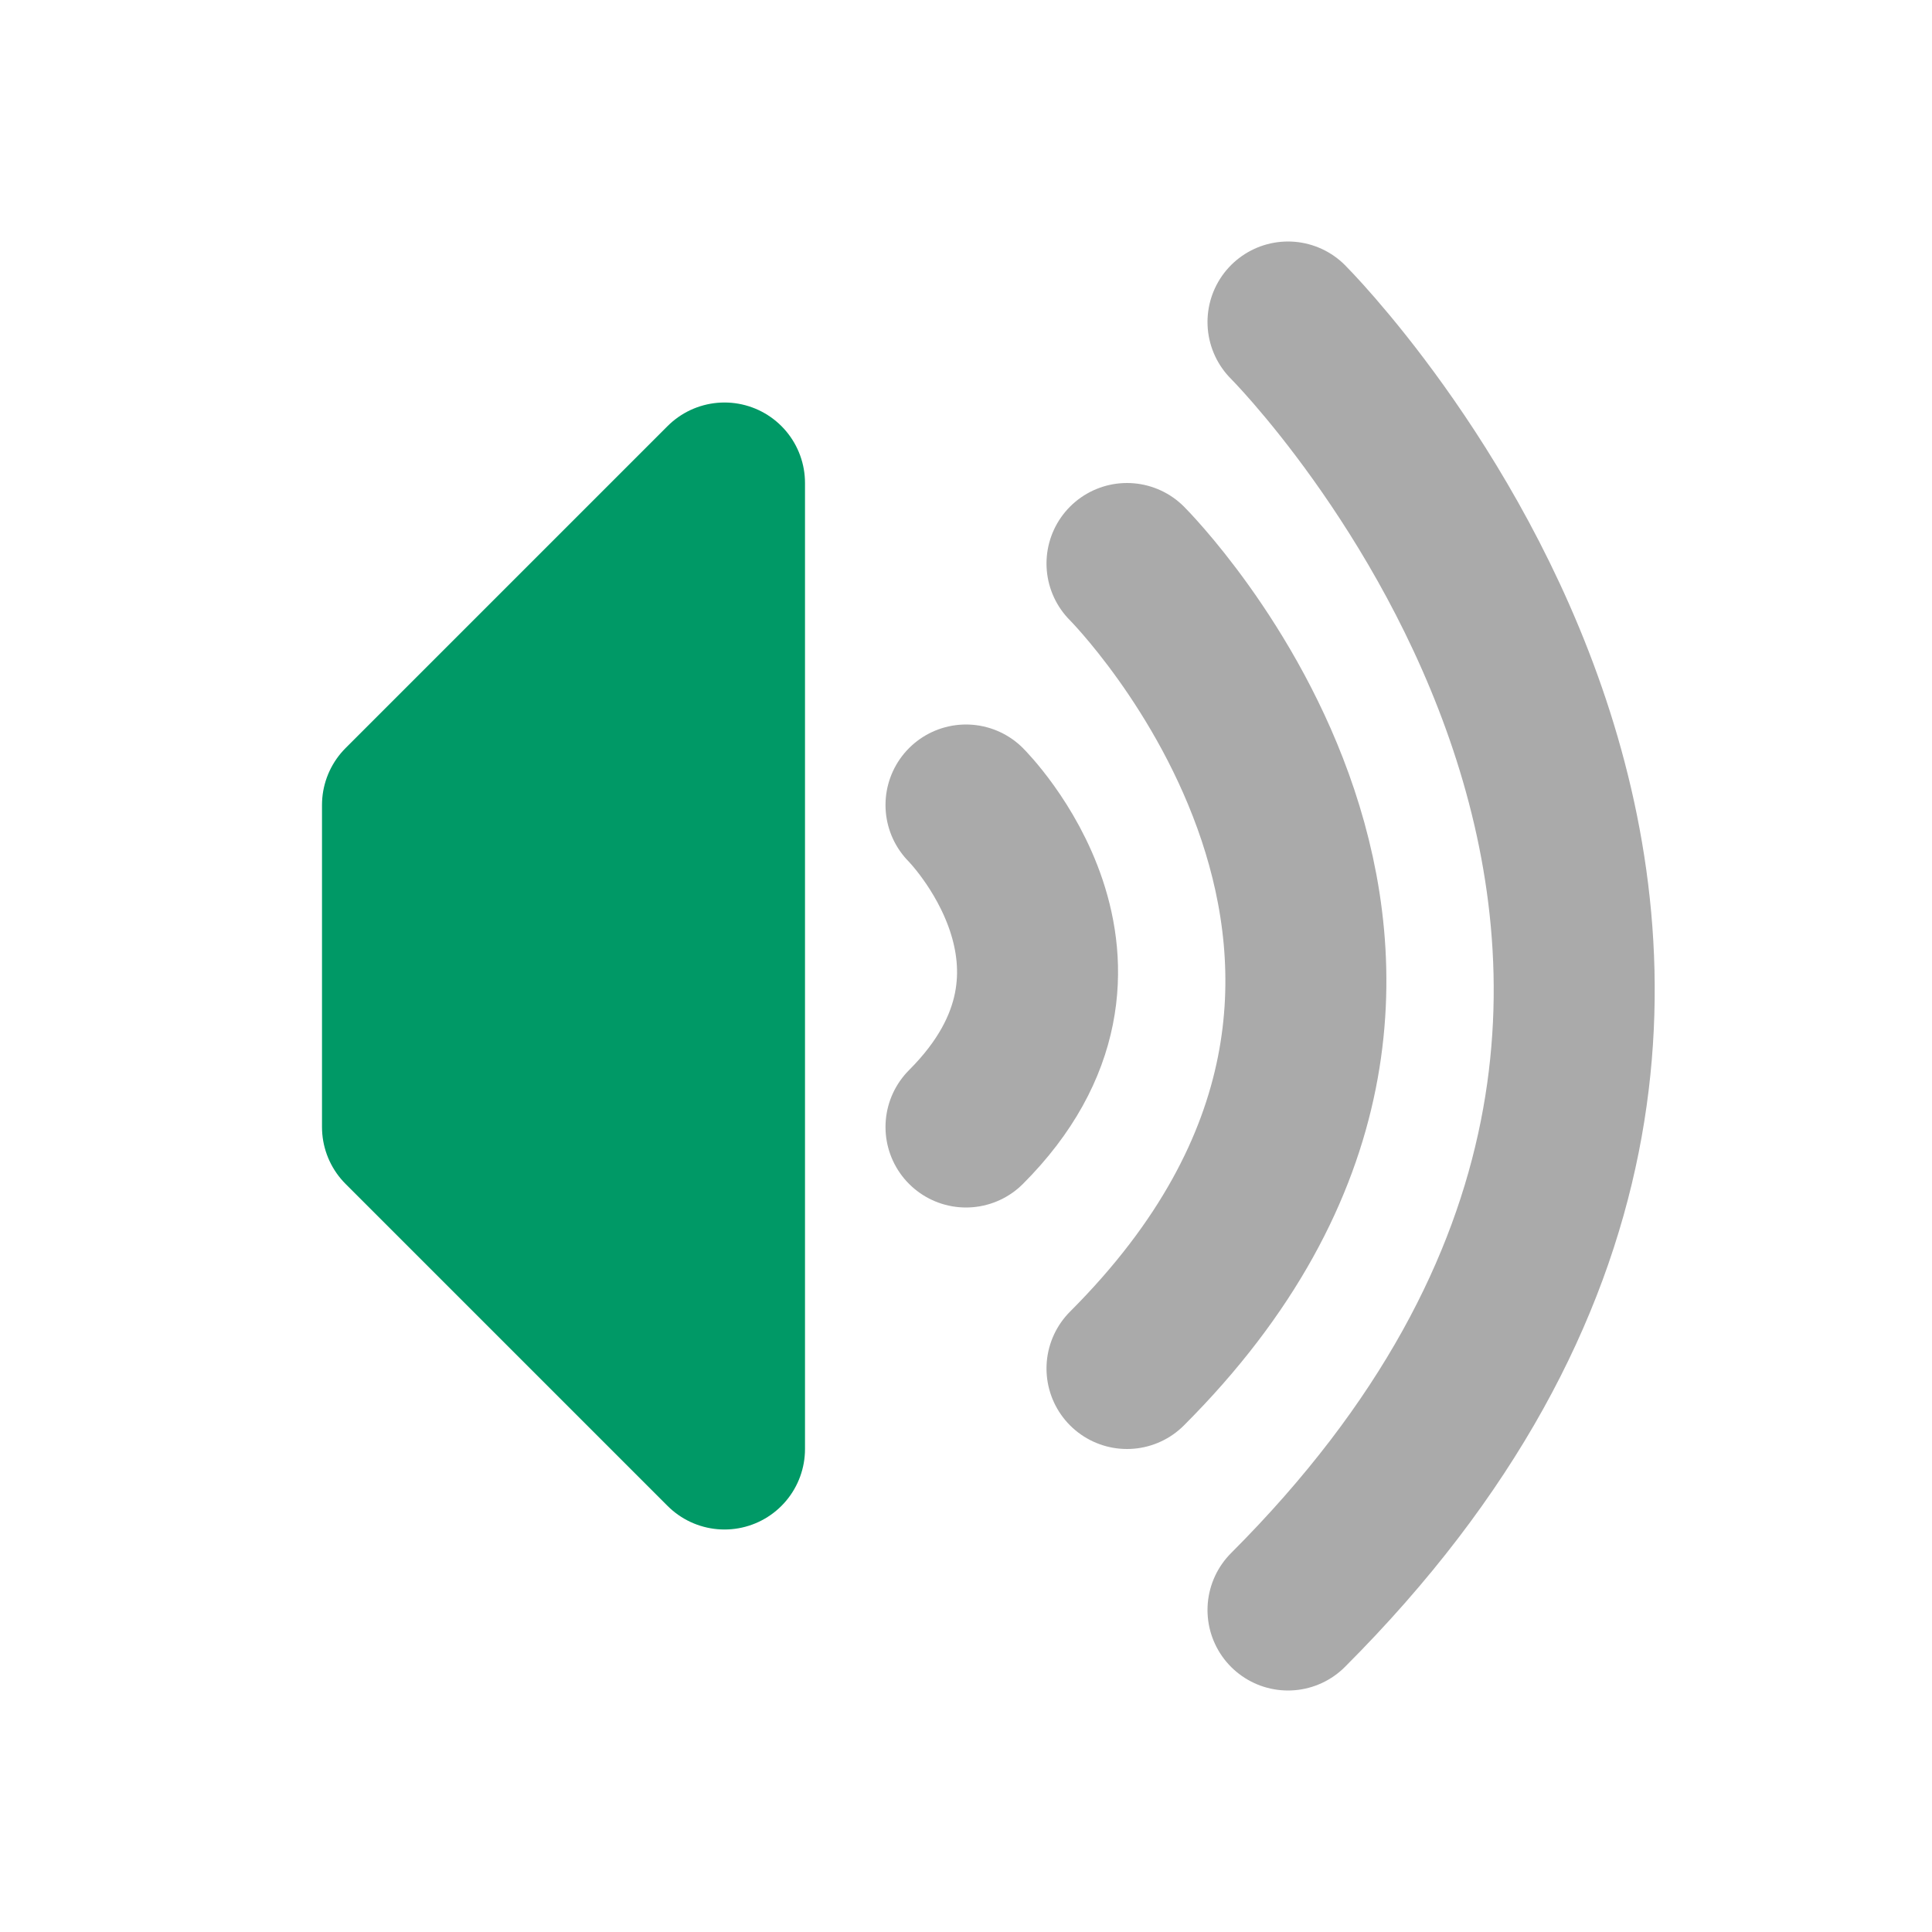
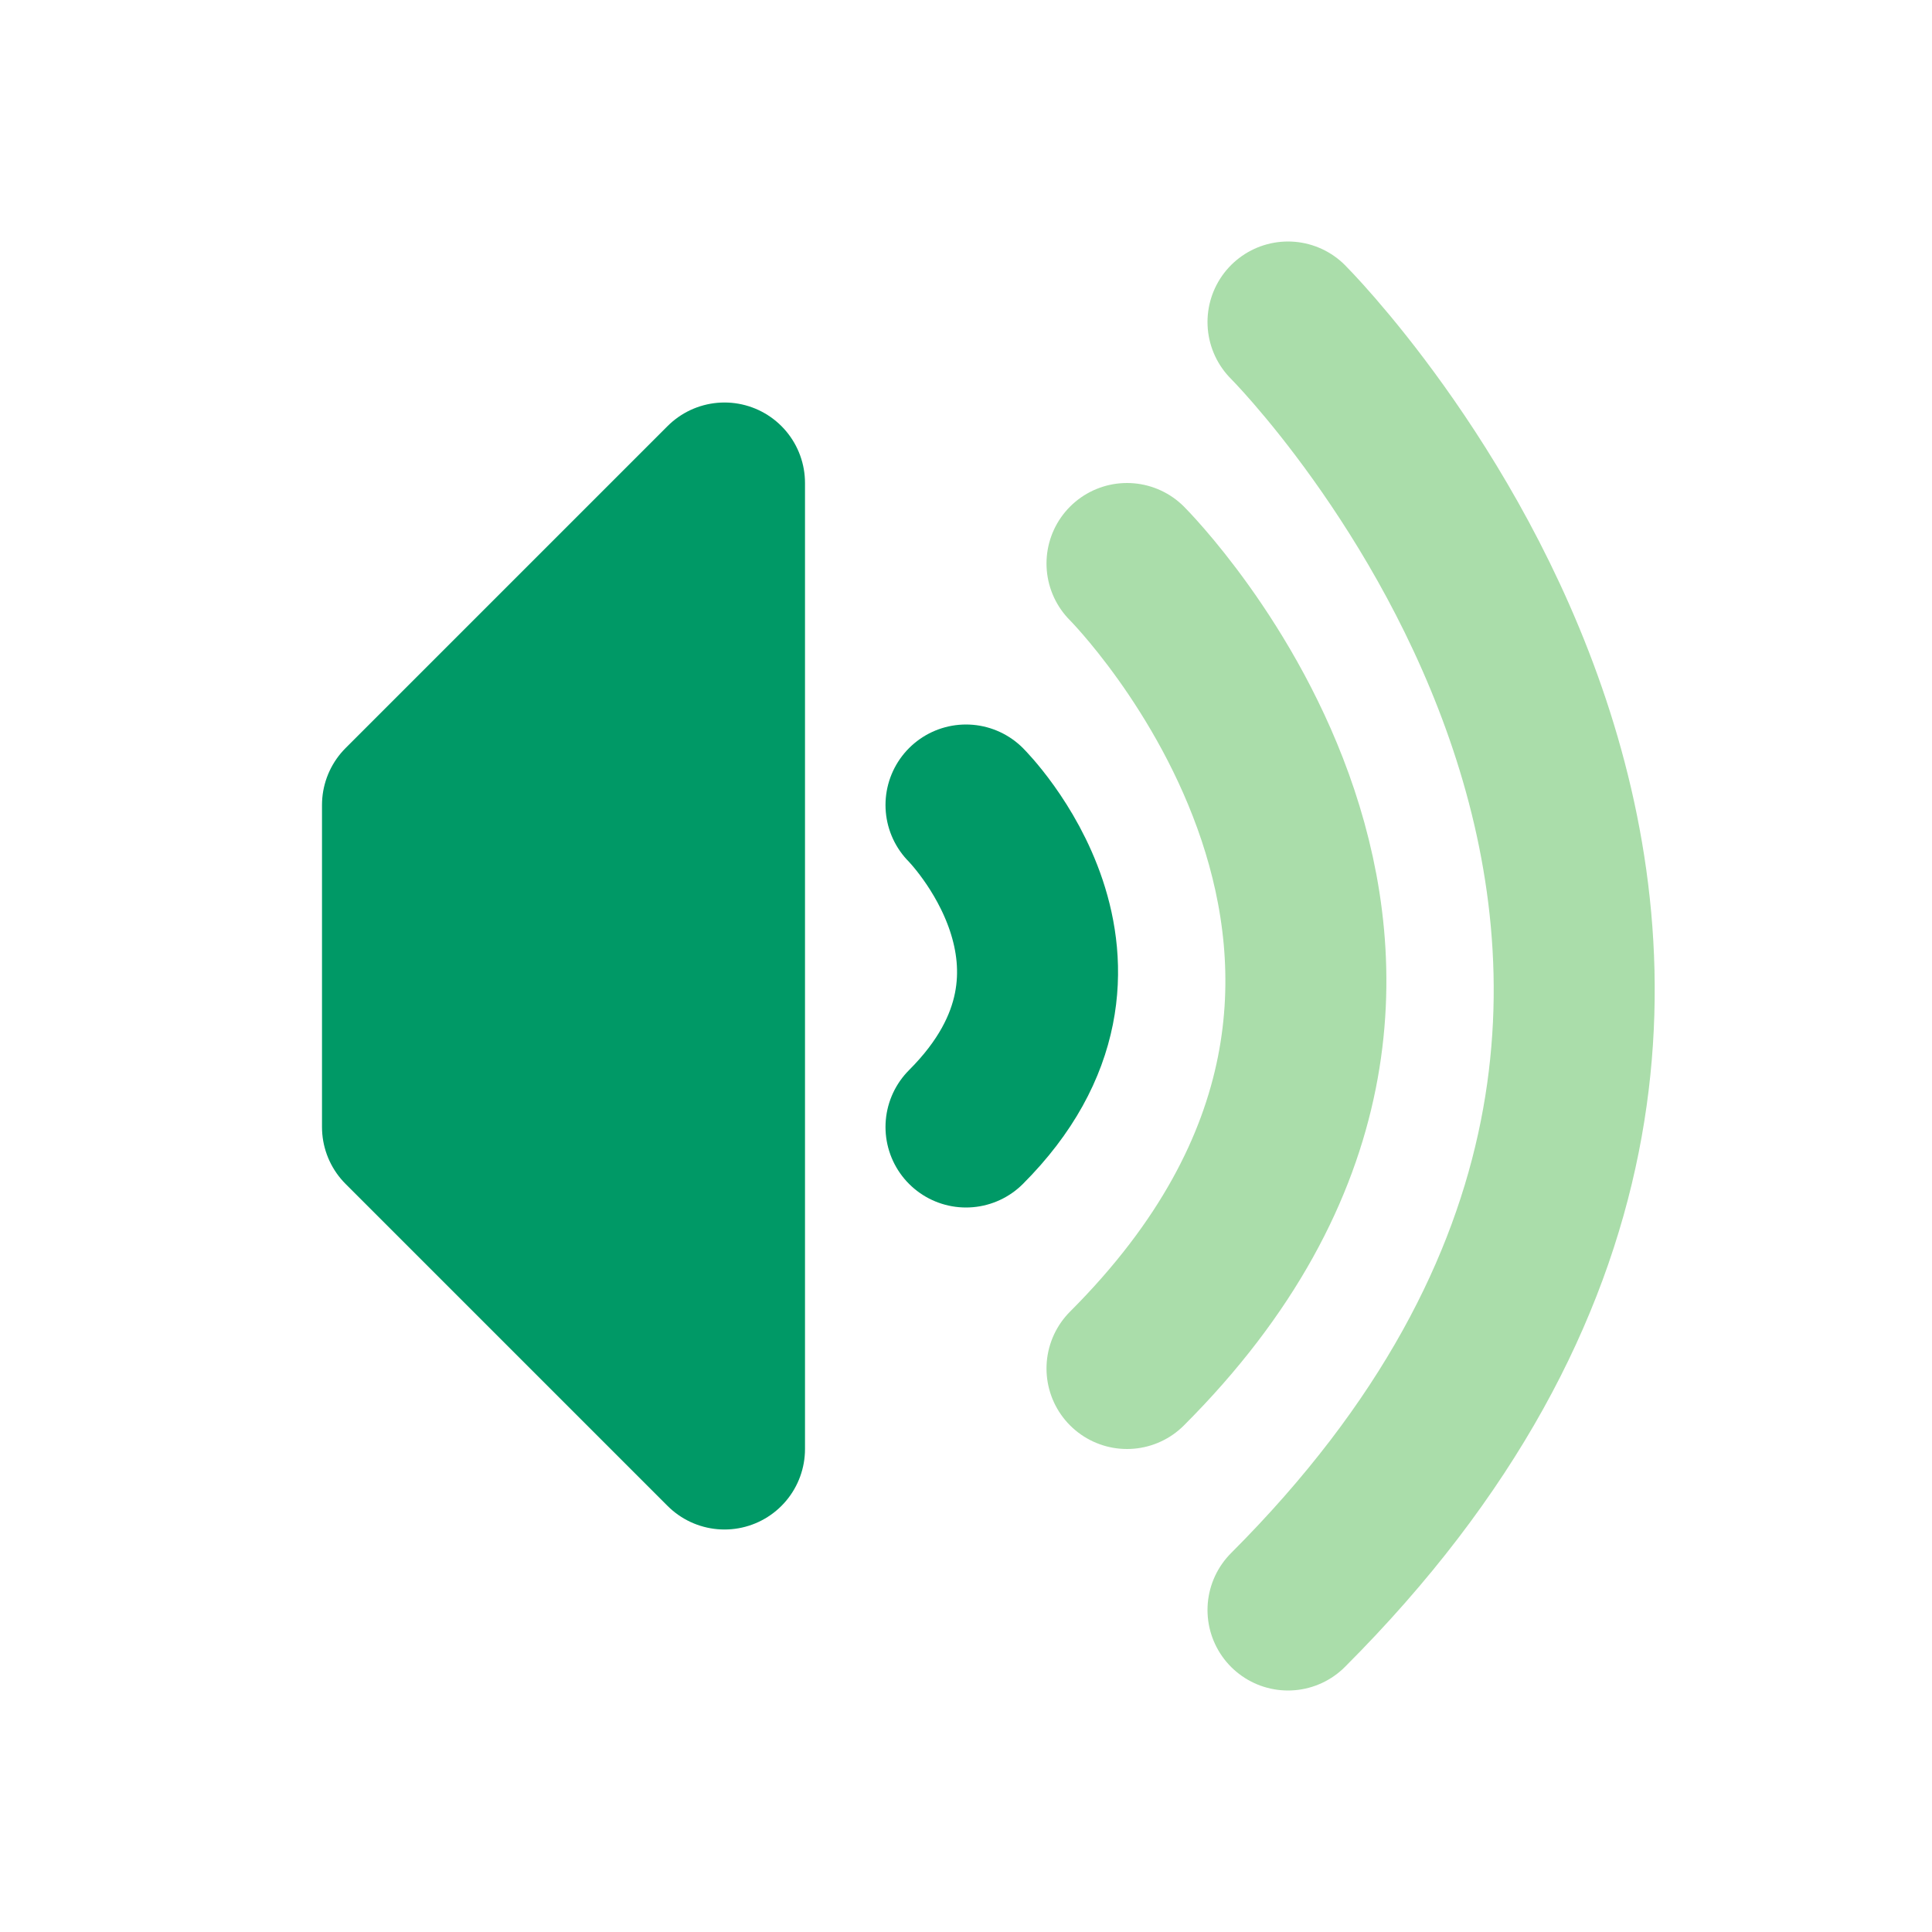
<svg xmlns="http://www.w3.org/2000/svg" width="48" height="48" fill="none" stroke-linecap="round" stroke-linejoin="round">
  <path stroke-width="4" stroke="#096" d="M 10 20 v 8 l 8 8 v -24 z" fill="#096" />
-   <path stroke-width="4" stroke="#aaa" d="M24 20 c 0,0 4,4 0,8 " />
-   <path stroke-width="4" stroke="#aaa" d="M28 14 c 0,0 10,10 0,20 " />
-   <path stroke-width="4" stroke="#aaa" d="M32 8 c 0,0 16,16 0,32 " />
+   <path stroke-width="4" stroke="#096" d="M24 20 c 0,0 4,4 0,8 " />
+   <path stroke-width="4" stroke="#ada" d="M28 14 c 0,0 10,10 0,20 " />
+   <path stroke-width="4" stroke="#ada" d="M32 8 c 0,0 16,16 0,32 " />
</svg>
